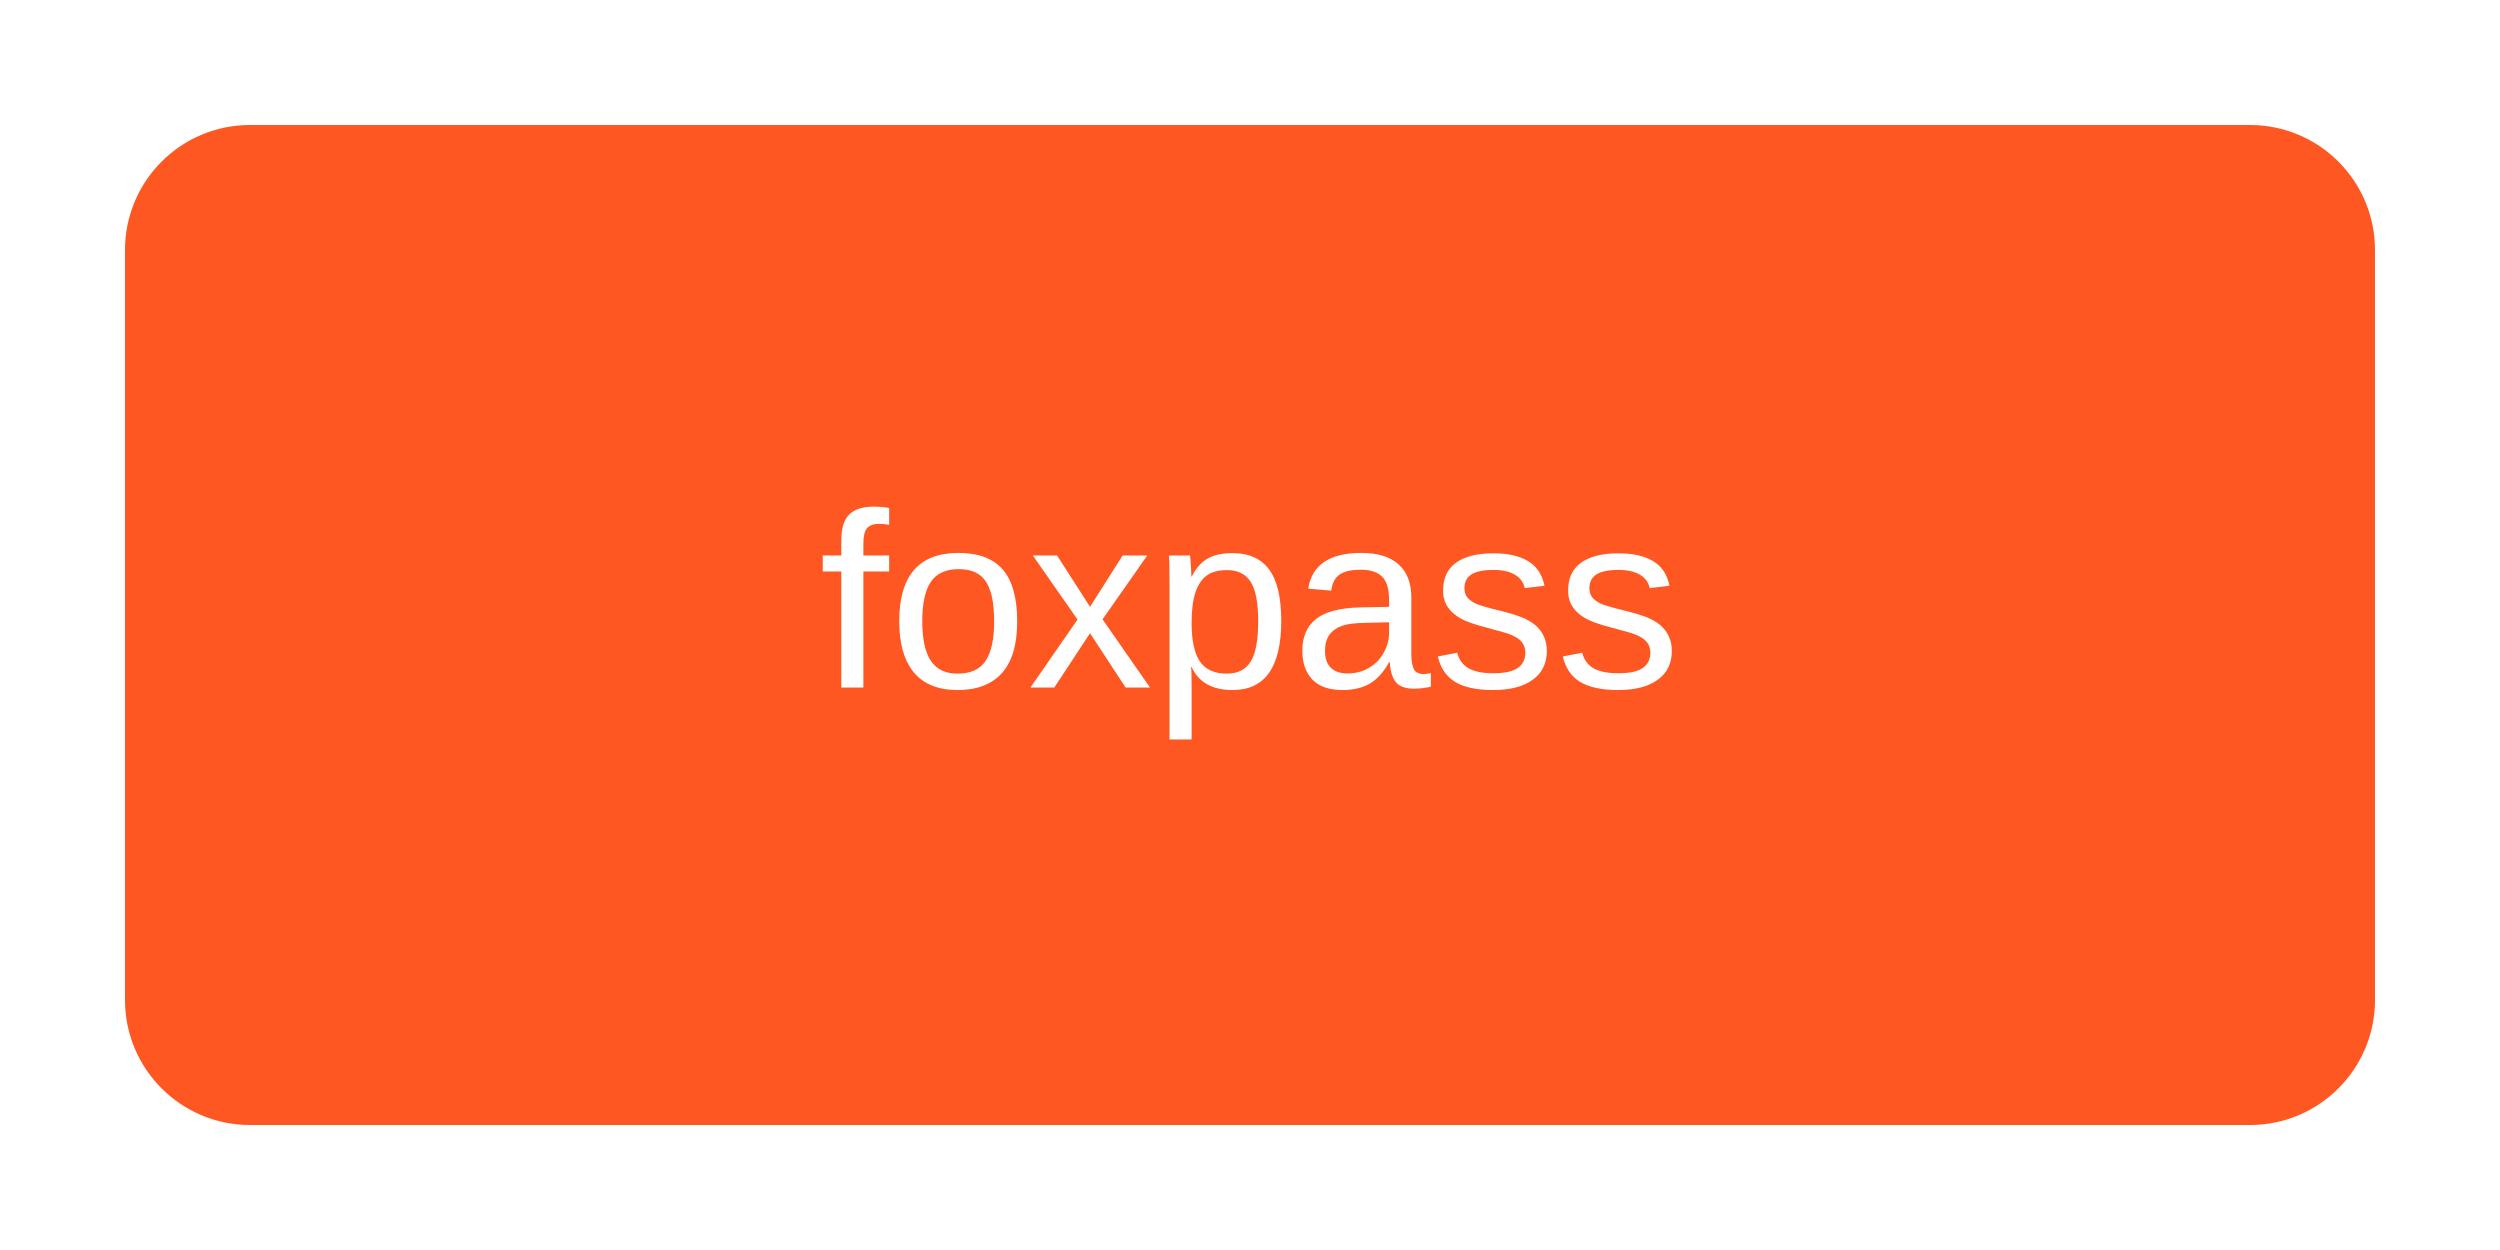
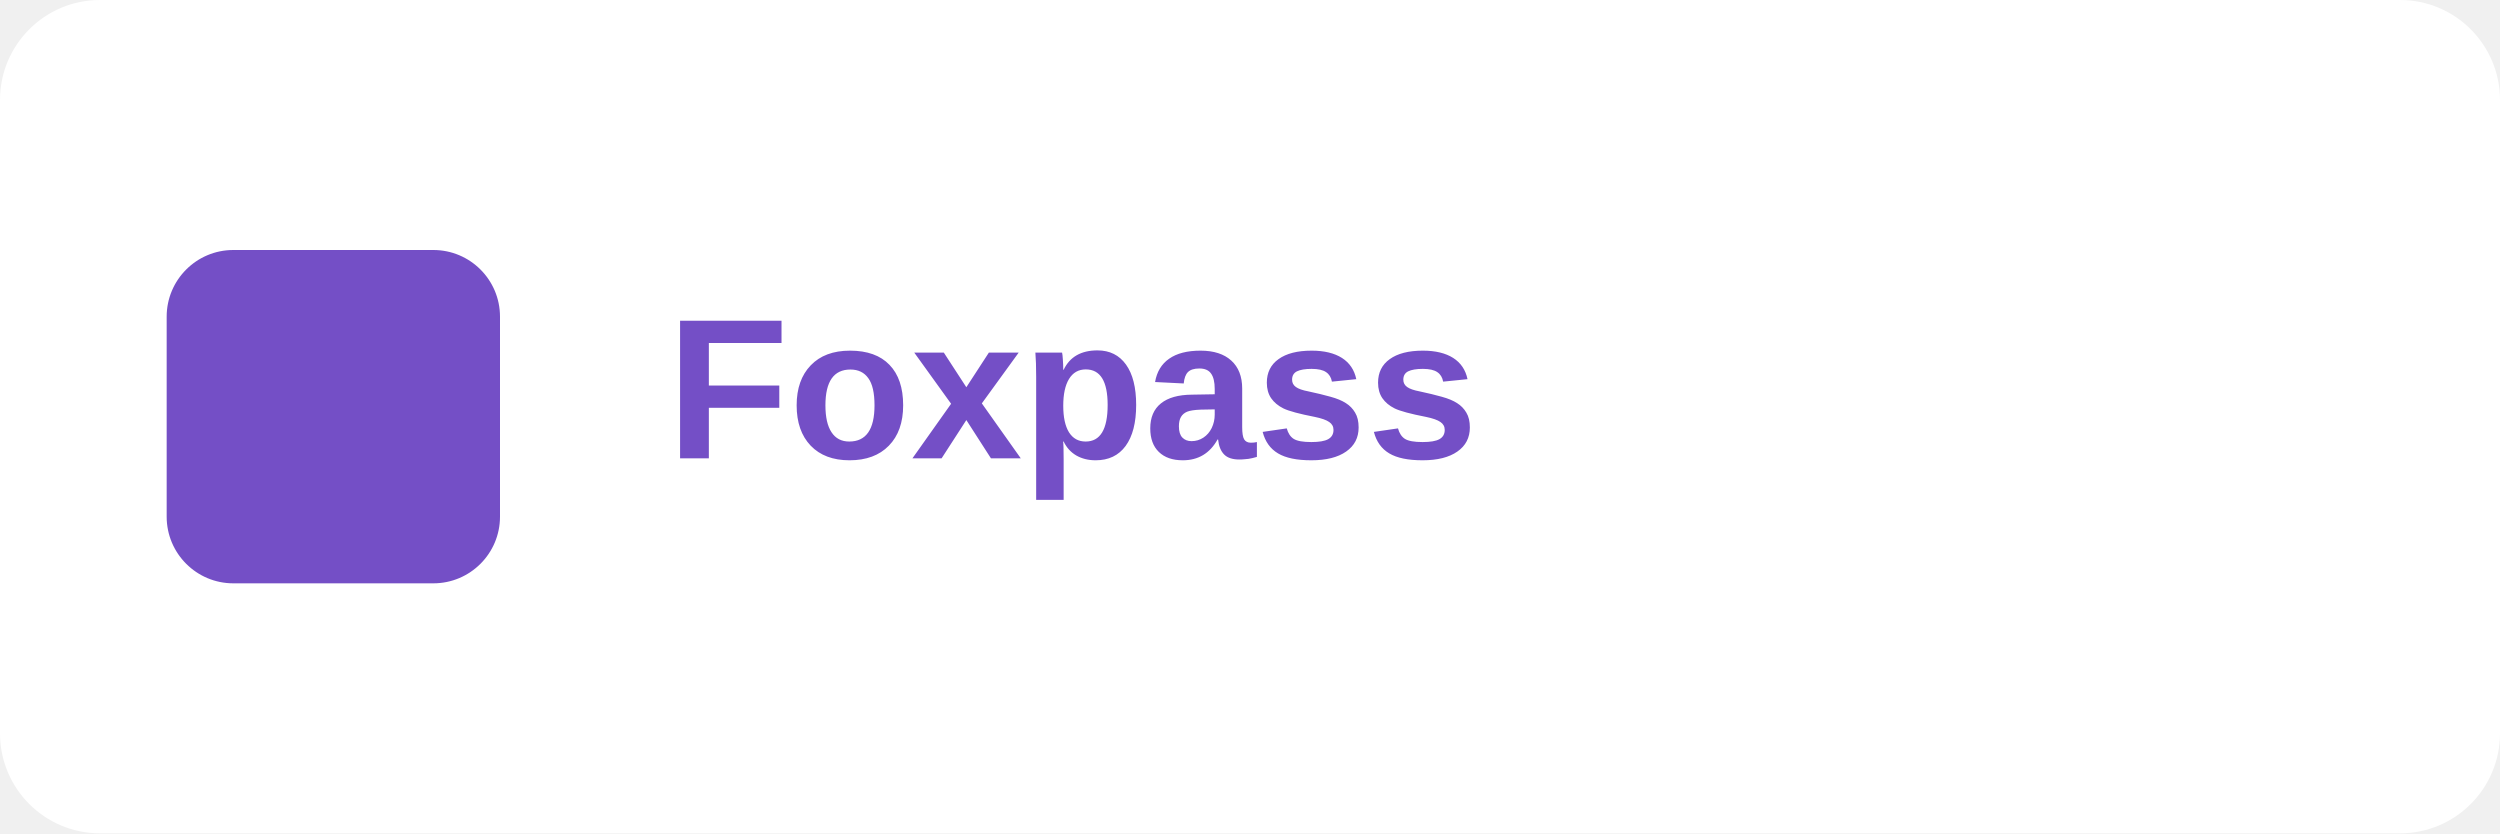
- <svg xmlns="http://www.w3.org/2000/svg" width="200" height="100" viewBox="0 0 200 100">
-   <rect width="200" height="100" fill="white" />
-   <rect width="180" height="80" x="10" y="10" fill="#ff5722" rx="10" ry="10" />
-   <text x="100" y="55" font-family="Arial" font-size="20" text-anchor="middle" fill="white">foxpass</text>
+ <svg xmlns="http://www.w3.org/2000/svg" width="300" height="100">
+   <rect width="300" height="100" fill="#FFFFFF" rx="12" />
+   <rect x="20" y="30" width="40" height="40" fill="#744FC6" rx="8" />
+   <text x="80" y="55" font-family="Arial, sans-serif" font-size="24" font-weight="700" fill="#744FC6">Foxpass</text>
</svg>
